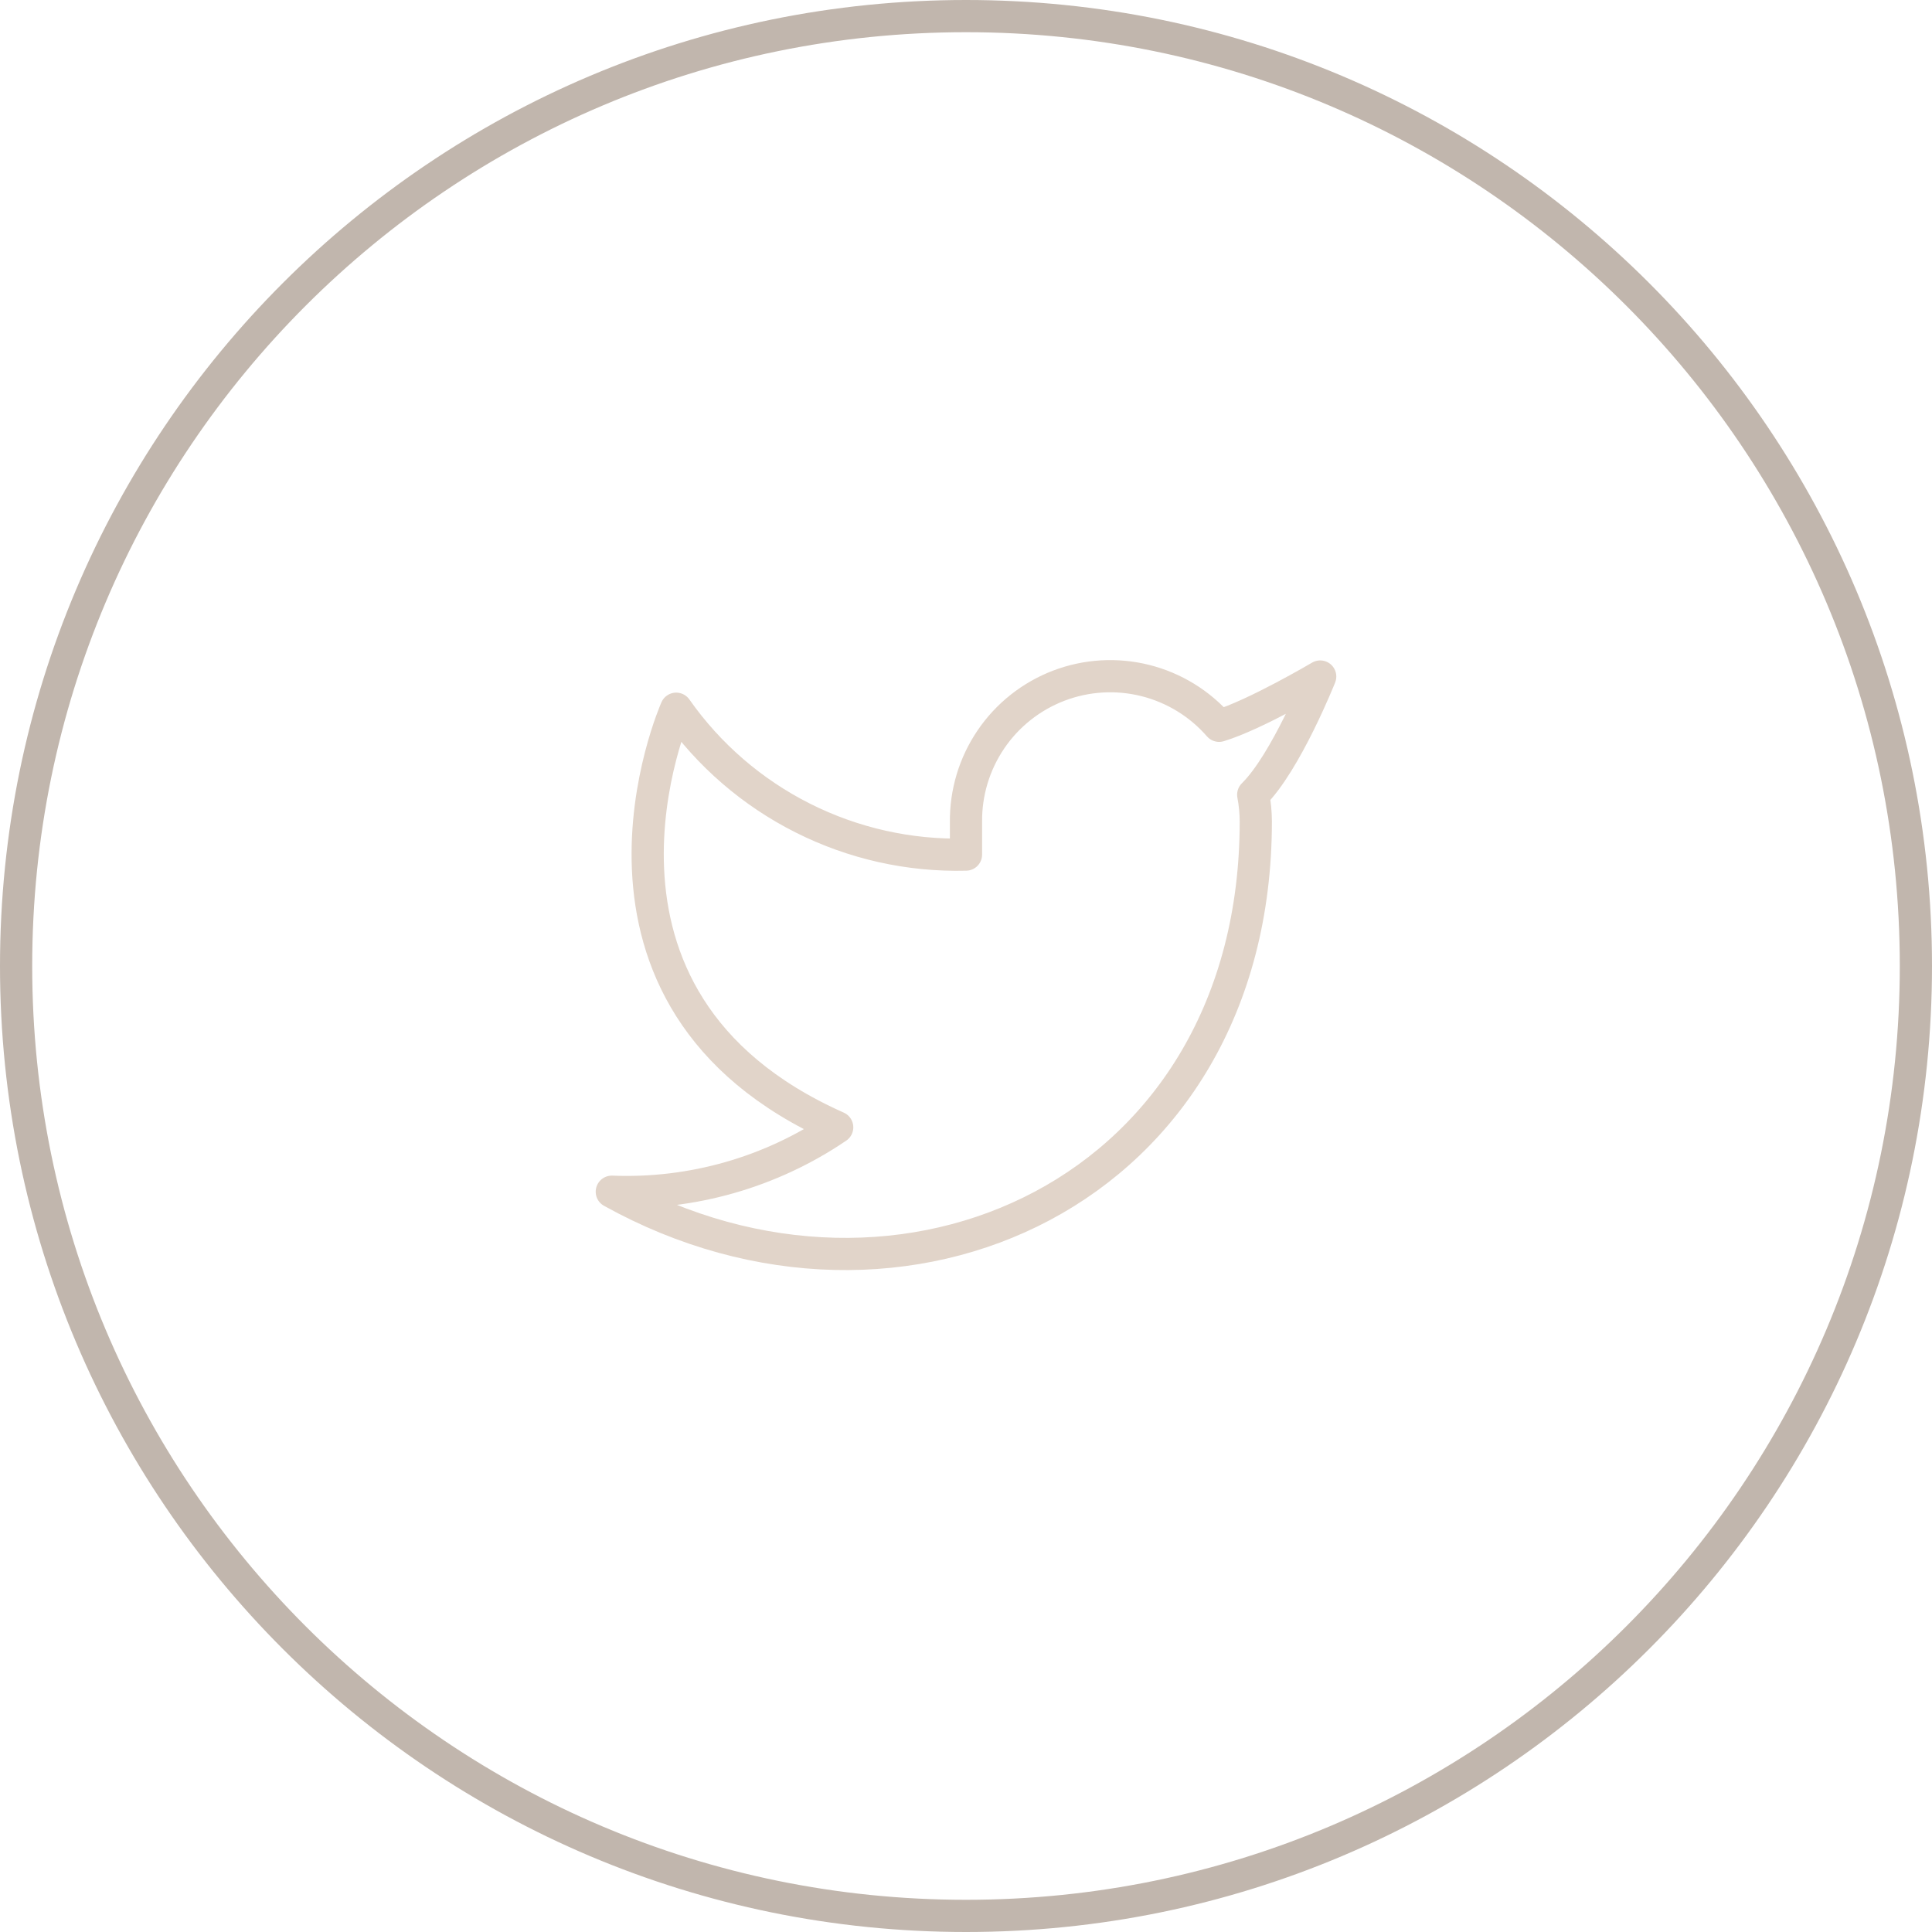
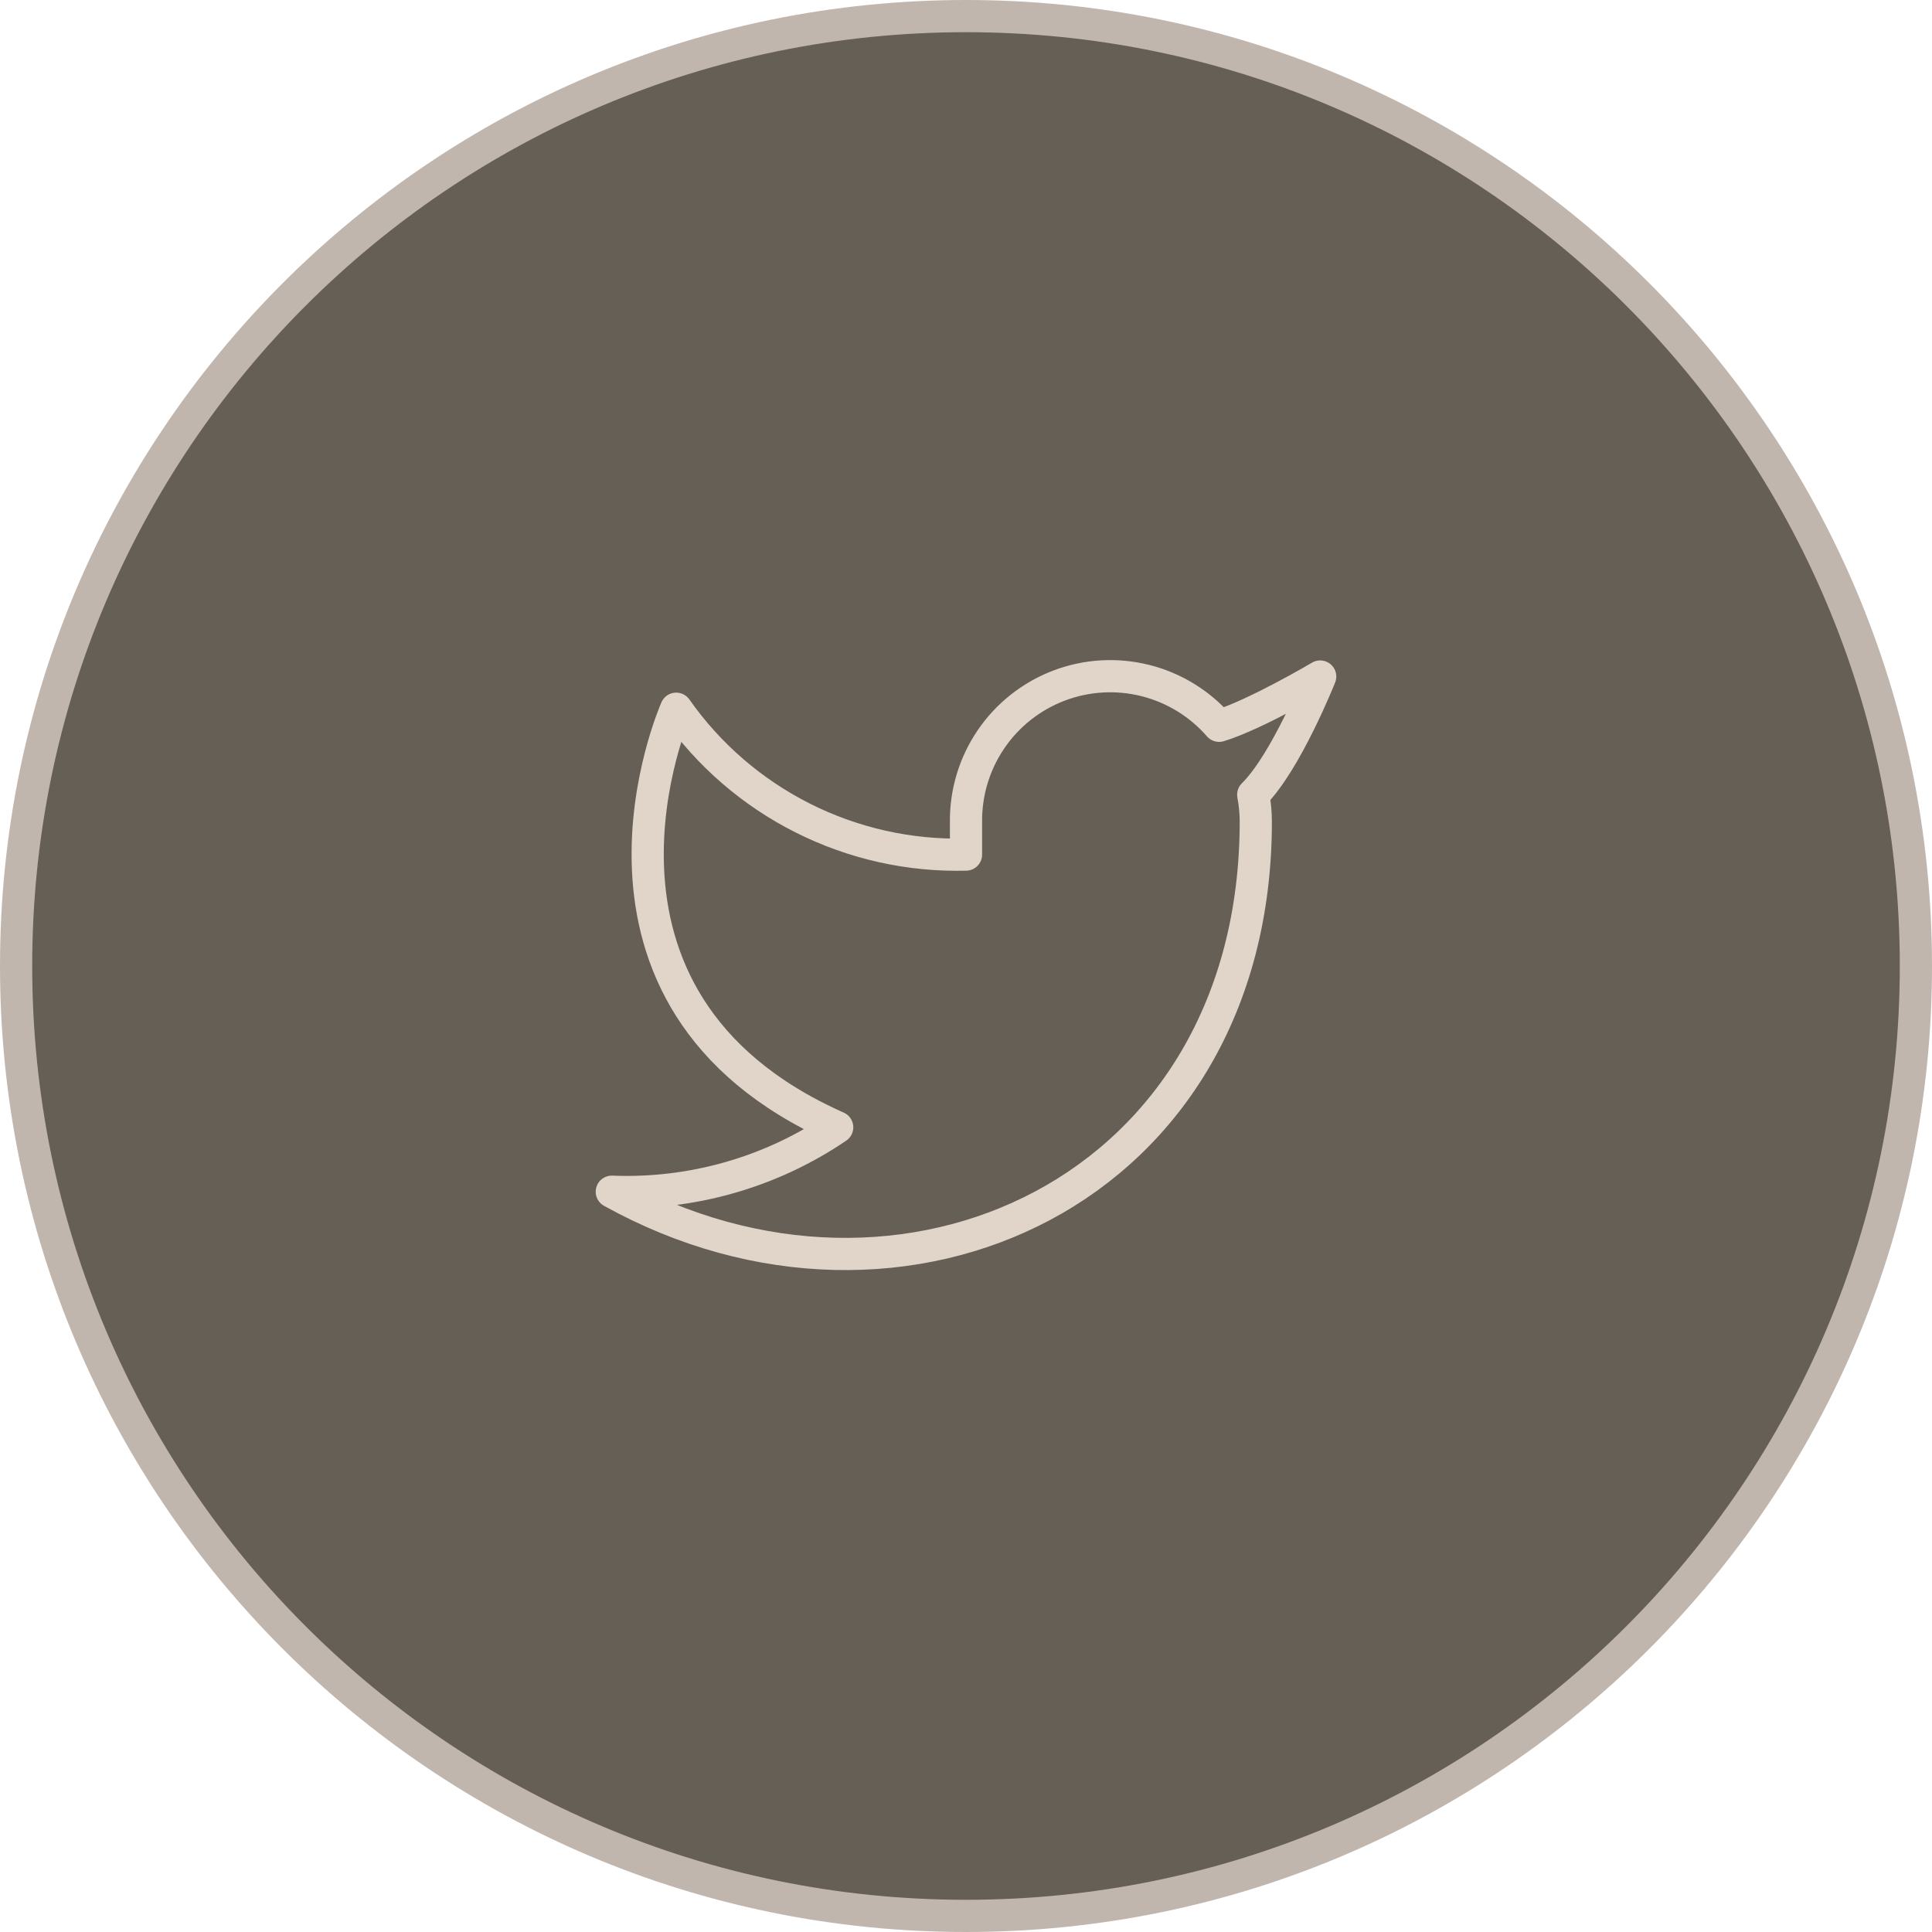
- <svg xmlns="http://www.w3.org/2000/svg" width="60" height="60" viewBox="0 0 60 60" fill="none">
+ <svg xmlns="http://www.w3.org/2000/svg" width="60" height="60" viewBox="0 0 60 60" fill="#665F55">
  <rect x="0.5" y="0.5" width="59" height="59" rx="29.5" stroke="#C1B6AD" />
  <path d="M41 21.01C41 21.01 38.982 22.202 37.86 22.54C37.258 21.848 36.457 21.357 35.567 21.134C34.677 20.911 33.739 20.967 32.882 21.294C32.025 21.622 31.288 22.204 30.773 22.964C30.258 23.723 29.988 24.622 30 25.54V26.54C28.243 26.586 26.501 26.196 24.931 25.405C23.361 24.615 22.01 23.449 21 22.01C21 22.01 17 31.01 26 35.01C23.941 36.408 21.487 37.109 19 37.01C28 42.01 39 37.01 39 25.51C38.999 25.232 38.972 24.954 38.92 24.68C39.941 23.674 41 21.01 41 21.01Z" stroke="#E1D4C9" stroke-linecap="round" stroke-linejoin="round" />
</svg>
